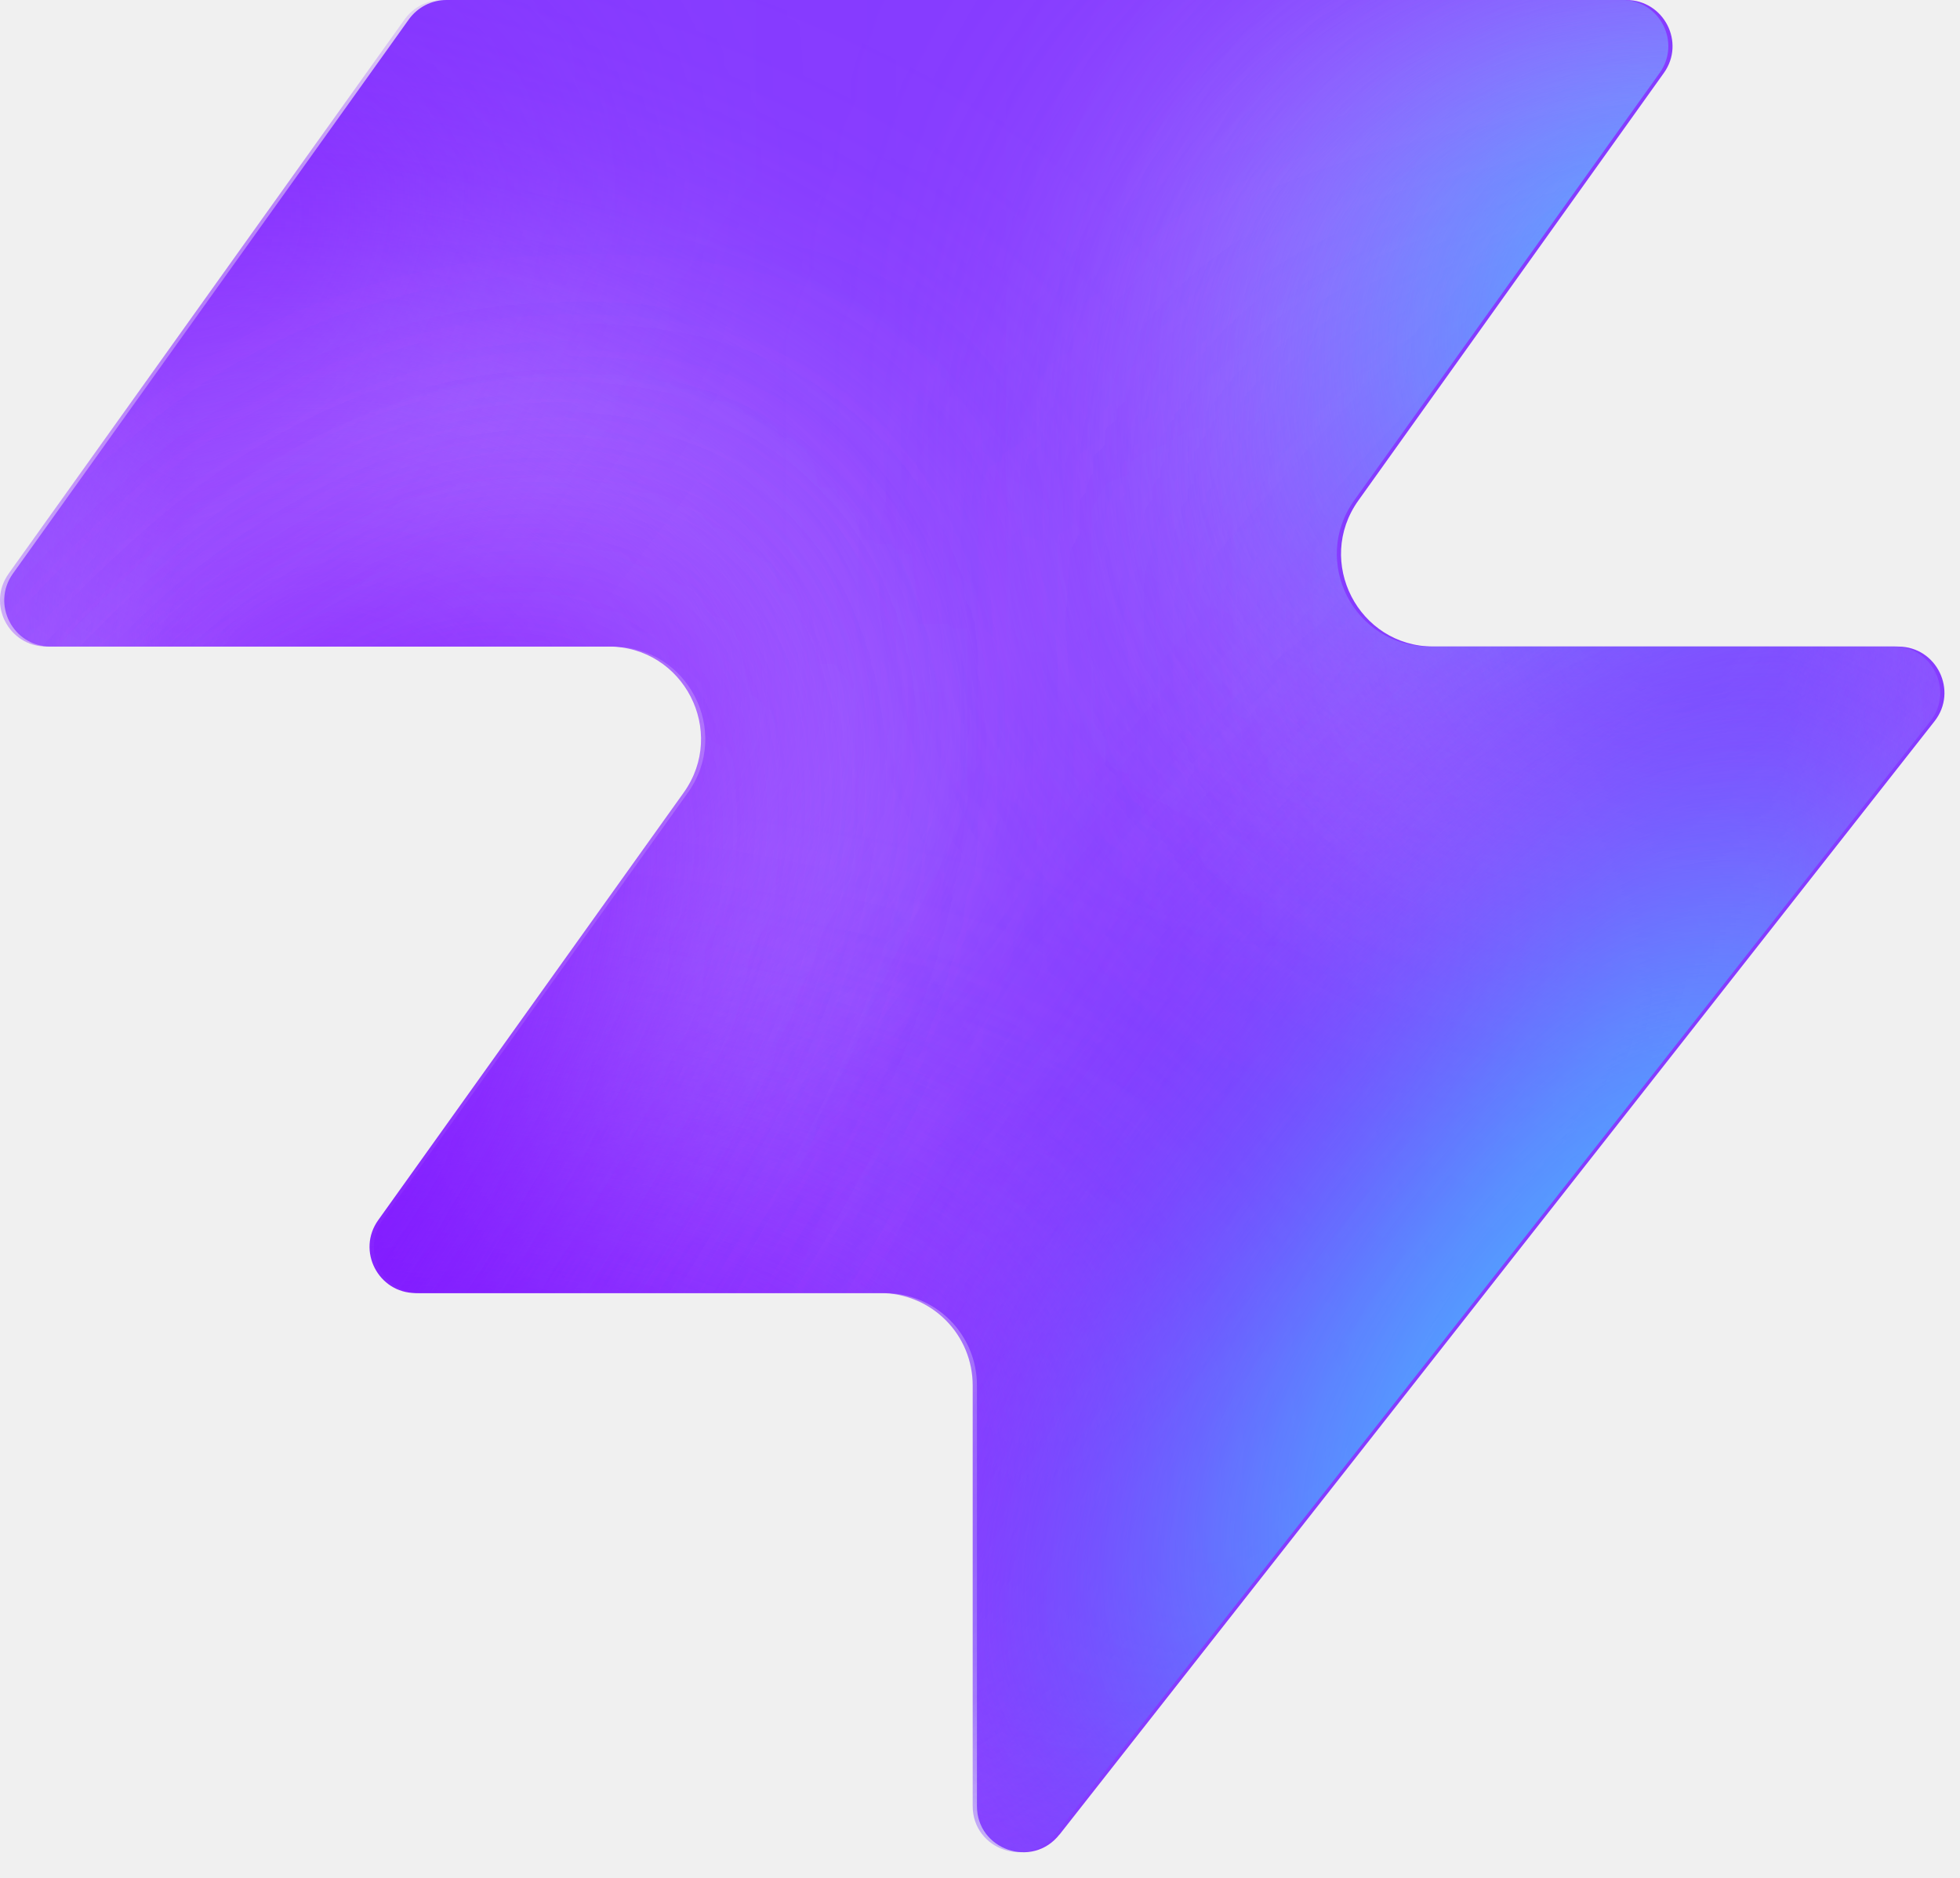
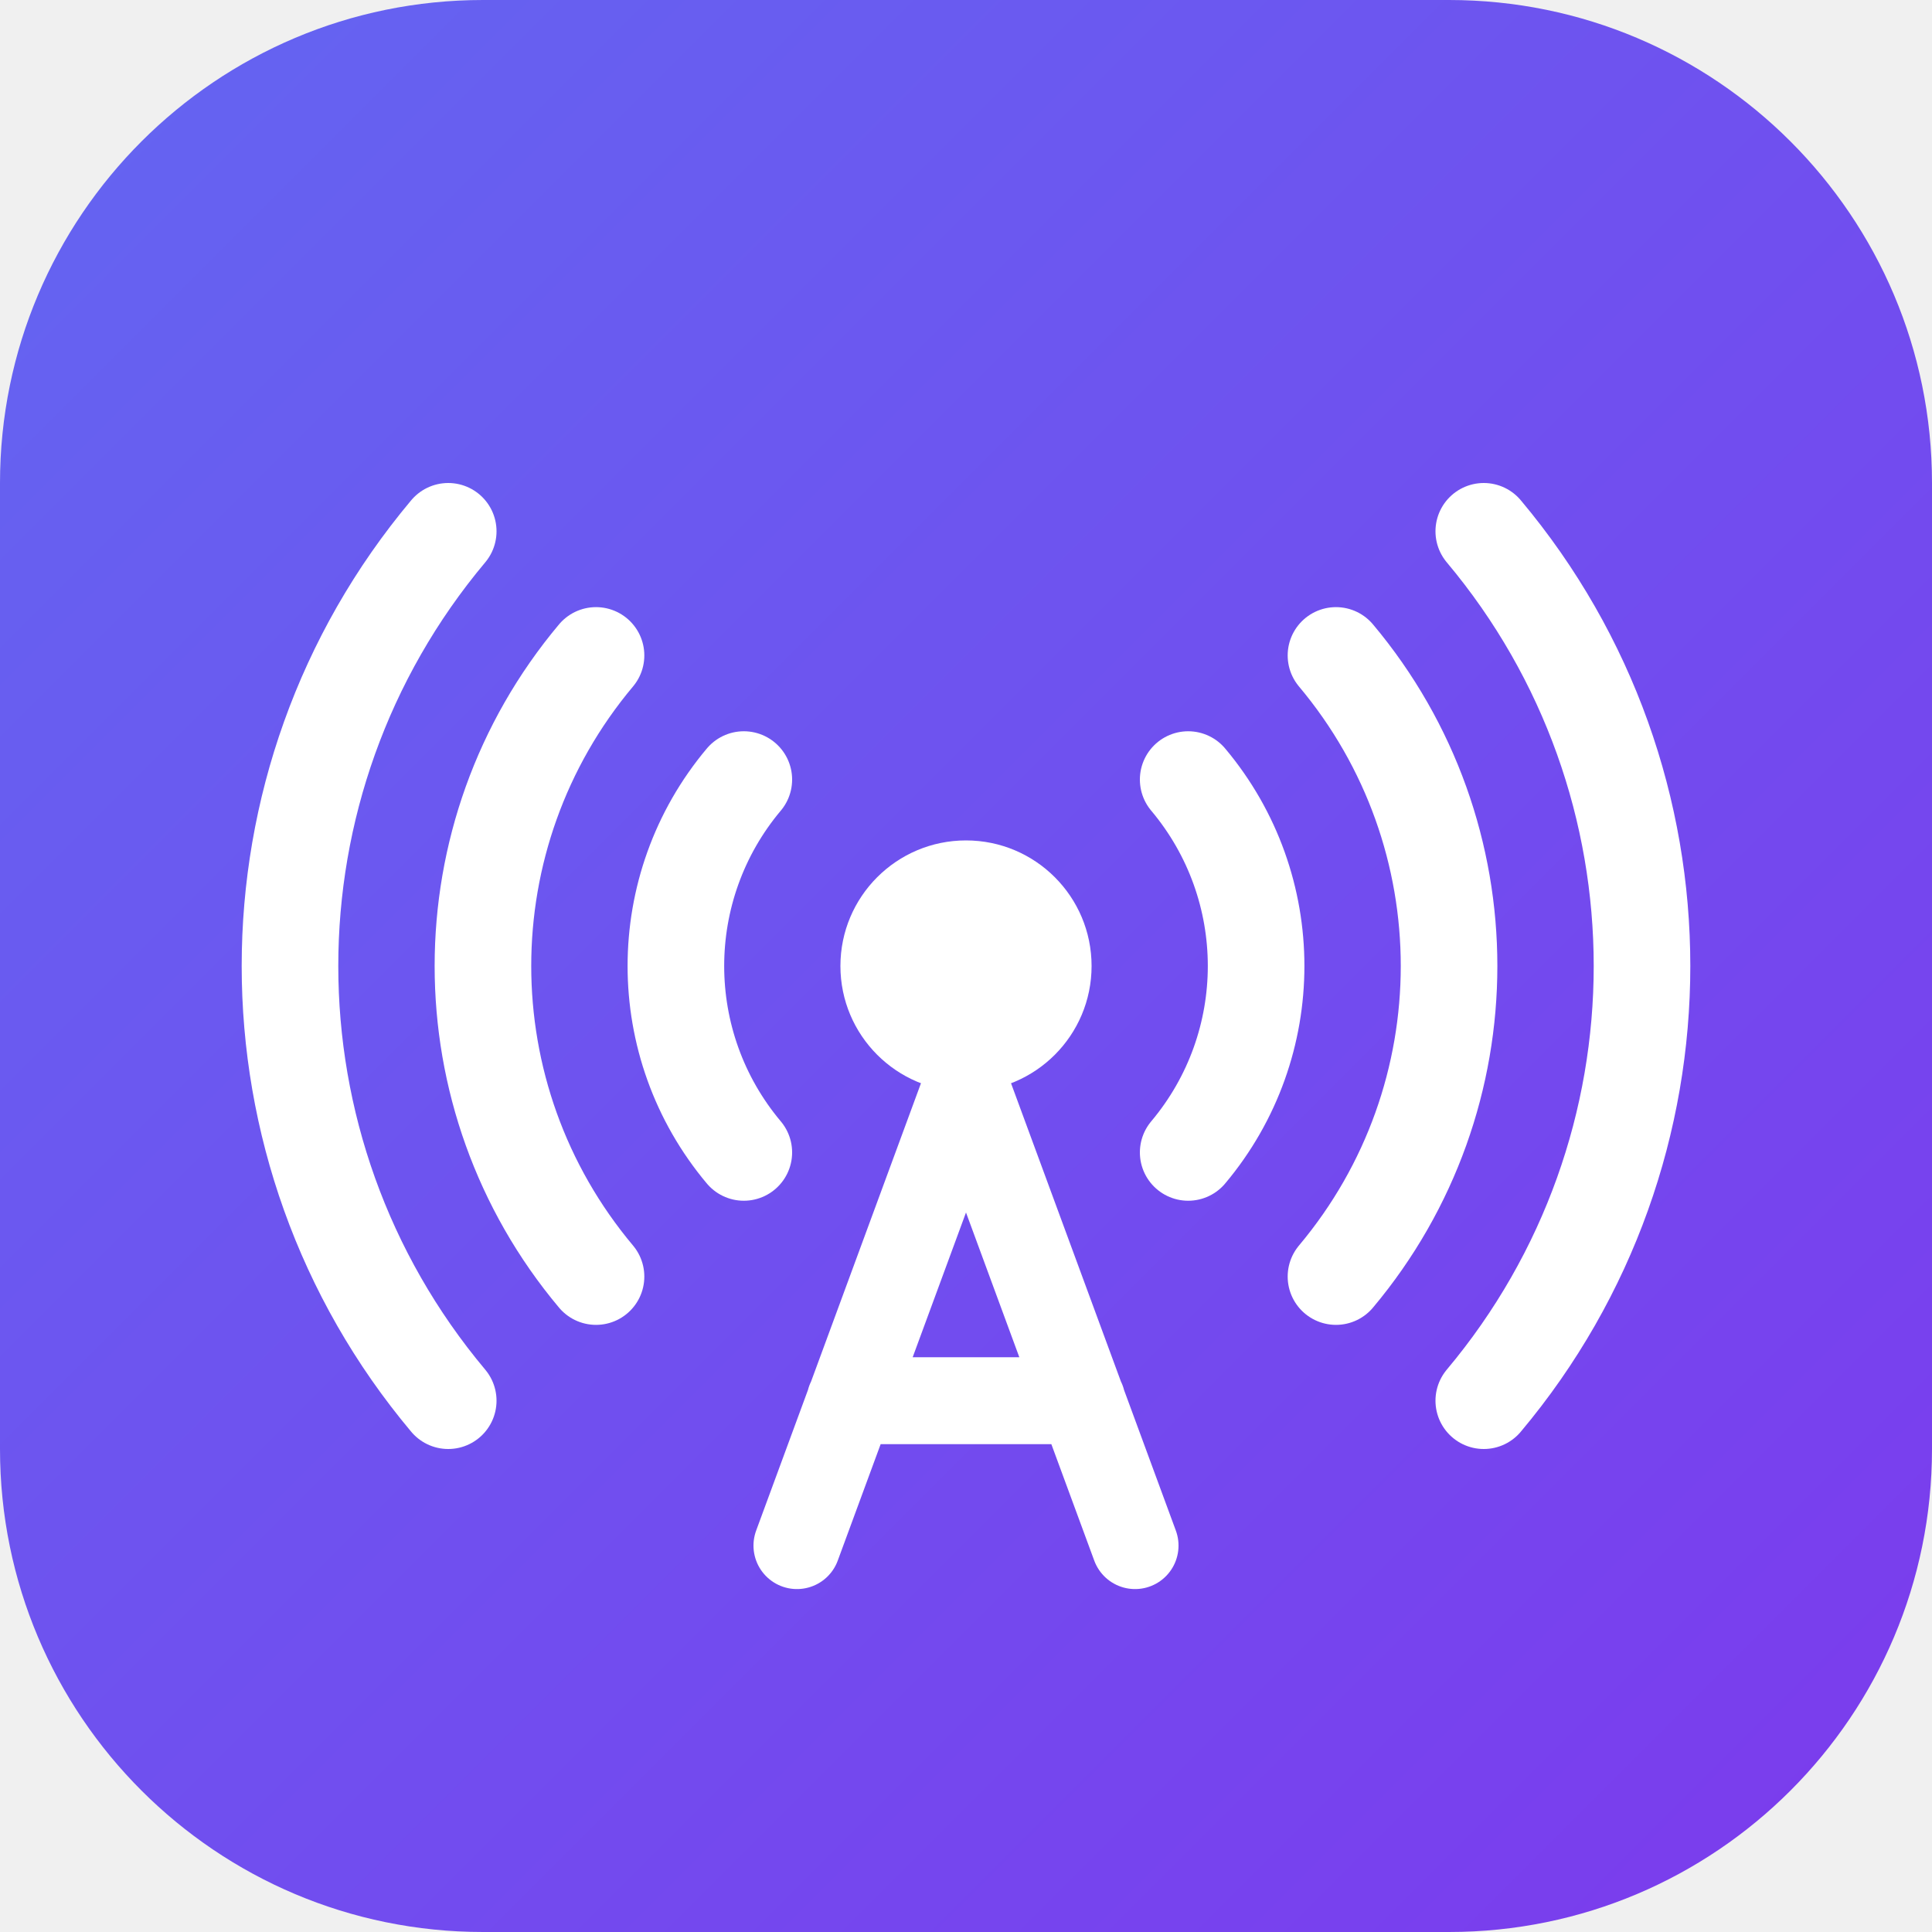
- <svg xmlns="http://www.w3.org/2000/svg" width="48" height="46" fill="none" viewBox="0 0 48 46">
-   <path fill="#863bff" d="M25.946 44.938c-.664.845-2.021.375-2.021-.698V33.937a2.26 2.26 0 0 0-2.262-2.262H10.287c-.92 0-1.456-1.04-.92-1.788l7.48-10.471c1.07-1.497 0-3.578-1.842-3.578H1.237c-.92 0-1.456-1.04-.92-1.788L10.013.474c.214-.297.556-.474.92-.474h28.894c.92 0 1.456 1.04.92 1.788l-7.48 10.471c-1.07 1.498 0 3.579 1.842 3.579h11.377c.943 0 1.473 1.088.89 1.83L25.947 44.94z" style="fill:#863bff;fill:color(display-p3 .525 .23 1);fill-opacity:1" />
-   <mask id="a" width="48" height="46" x="0" y="0" maskUnits="userSpaceOnUse" style="mask-type:alpha">
-     <path fill="#000" d="M25.842 44.938c-.664.844-2.021.375-2.021-.698V33.937a2.26 2.26 0 0 0-2.262-2.262H10.183c-.92 0-1.456-1.04-.92-1.788l7.48-10.471c1.07-1.498 0-3.579-1.842-3.579H1.133c-.92 0-1.456-1.04-.92-1.787L9.91.473c.214-.297.556-.474.92-.474h28.894c.92 0 1.456 1.04.92 1.788l-7.48 10.471c-1.07 1.498 0 3.578 1.842 3.578h11.377c.943 0 1.473 1.088.89 1.832L25.843 44.94z" style="fill:#000;fill-opacity:1" />
-   </mask>
-   <g mask="url(#a)">
-     <g filter="url(#b)">
-       <ellipse cx="5.508" cy="14.704" fill="#ede6ff" rx="5.508" ry="14.704" style="fill:#ede6ff;fill:color(display-p3 .927 .903 1);fill-opacity:1" transform="matrix(.00324 1 1 -.00324 -4.47 31.516)" />
-     </g>
-     <g filter="url(#c)">
-       <ellipse cx="10.399" cy="29.851" fill="#ede6ff" rx="10.399" ry="29.851" style="fill:#ede6ff;fill:color(display-p3 .927 .903 1);fill-opacity:1" transform="matrix(.00324 1 1 -.00324 -39.328 7.883)" />
-     </g>
-     <g filter="url(#d)">
-       <ellipse cx="5.508" cy="30.487" fill="#7e14ff" rx="5.508" ry="30.487" style="fill:#7e14ff;fill:color(display-p3 .492 .077 1);fill-opacity:1" transform="rotate(89.814 -25.913 -14.639)scale(1 -1)" />
-     </g>
-     <g filter="url(#e)">
-       <ellipse cx="5.508" cy="30.599" fill="#7e14ff" rx="5.508" ry="30.599" style="fill:#7e14ff;fill:color(display-p3 .492 .077 1);fill-opacity:1" transform="rotate(89.814 -32.644 -3.334)scale(1 -1)" />
-     </g>
-     <g filter="url(#f)">
-       <ellipse cx="5.508" cy="30.599" fill="#7e14ff" rx="5.508" ry="30.599" style="fill:#7e14ff;fill:color(display-p3 .492 .077 1);fill-opacity:1" transform="matrix(.00324 1 1 -.00324 -34.34 30.47)" />
-     </g>
-     <g filter="url(#g)">
-       <ellipse cx="14.072" cy="22.078" fill="#ede6ff" rx="14.072" ry="22.078" style="fill:#ede6ff;fill:color(display-p3 .927 .903 1);fill-opacity:1" transform="rotate(93.35 24.506 48.493)scale(-1 1)" />
-     </g>
-     <g filter="url(#h)">
-       <ellipse cx="3.47" cy="21.501" fill="#7e14ff" rx="3.47" ry="21.501" style="fill:#7e14ff;fill:color(display-p3 .492 .077 1);fill-opacity:1" transform="rotate(89.009 28.708 47.59)scale(-1 1)" />
-     </g>
-     <g filter="url(#i)">
-       <ellipse cx="3.47" cy="21.501" fill="#7e14ff" rx="3.47" ry="21.501" style="fill:#7e14ff;fill:color(display-p3 .492 .077 1);fill-opacity:1" transform="rotate(89.009 28.708 47.59)scale(-1 1)" />
-     </g>
-     <g filter="url(#j)">
-       <ellipse cx=".387" cy="8.972" fill="#7e14ff" rx="4.407" ry="29.108" style="fill:#7e14ff;fill:color(display-p3 .492 .077 1);fill-opacity:1" transform="rotate(39.51 .387 8.972)" />
-     </g>
-     <g filter="url(#k)">
-       <ellipse cx="47.523" cy="-6.092" fill="#7e14ff" rx="4.407" ry="29.108" style="fill:#7e14ff;fill:color(display-p3 .492 .077 1);fill-opacity:1" transform="rotate(37.892 47.523 -6.092)" />
-     </g>
-     <g filter="url(#l)">
-       <ellipse cx="41.412" cy="6.333" fill="#47bfff" rx="5.971" ry="9.665" style="fill:#47bfff;fill:color(display-p3 .28 .748 1);fill-opacity:1" transform="rotate(37.892 41.412 6.333)" />
-     </g>
-     <g filter="url(#m)">
-       <ellipse cx="-1.879" cy="38.332" fill="#7e14ff" rx="4.407" ry="29.108" style="fill:#7e14ff;fill:color(display-p3 .492 .077 1);fill-opacity:1" transform="rotate(37.892 -1.88 38.332)" />
-     </g>
-     <g filter="url(#n)">
-       <ellipse cx="-1.879" cy="38.332" fill="#7e14ff" rx="4.407" ry="29.108" style="fill:#7e14ff;fill:color(display-p3 .492 .077 1);fill-opacity:1" transform="rotate(37.892 -1.88 38.332)" />
-     </g>
-     <g filter="url(#o)">
-       <ellipse cx="35.651" cy="29.907" fill="#7e14ff" rx="4.407" ry="29.108" style="fill:#7e14ff;fill:color(display-p3 .492 .077 1);fill-opacity:1" transform="rotate(37.892 35.651 29.907)" />
-     </g>
-     <g filter="url(#p)">
-       <ellipse cx="38.418" cy="32.4" fill="#47bfff" rx="5.971" ry="15.297" style="fill:#47bfff;fill:color(display-p3 .28 .748 1);fill-opacity:1" transform="rotate(37.892 38.418 32.4)" />
-     </g>
+ <svg xmlns="http://www.w3.org/2000/svg" viewBox="0 0 40 40">
+   <defs>
+     <linearGradient id="t" x1="0" y1="0" x2="1" y2="1">
+       <stop offset="0" stop-color="#6366f1" />
+       <stop offset="1" stop-color="#7c3aed" />
+     </linearGradient>
+   </defs>
+   <rect width="40" height="40" rx="10" fill="url(#t)" />
+   <g fill="none" stroke="#fff" stroke-width="2" stroke-linecap="round">
+     <path d="M24.6 16.14A6 6 0 0 1 24.6 23.86" />
+     <path d="M15.4 16.14A6 6 0 0 0 15.4 23.86" />
+     <path d="M27.66 13.57A10 10 0 0 1 27.66 26.43" />
+     <path d="M12.34 13.57A10 10 0 0 0 12.34 26.43" />
+     <path d="M30.72 11A14 14 0 0 1 30.72 29" />
+     <path d="M9.28 11A14 14 0 0 0 9.28 29" />
+     <path d="M20 22.5L16.5 32M20 22.5L23.5 32M17.6 29h4.8" stroke-width="1.8" stroke-linejoin="round" />
  </g>
-   <defs>
-     <filter id="b" width="60.045" height="41.654" x="-19.77" y="16.149" color-interpolation-filters="sRGB" filterUnits="userSpaceOnUse">
-       <feFlood flood-opacity="0" result="BackgroundImageFix" />
-       <feBlend in="SourceGraphic" in2="BackgroundImageFix" result="shape" />
-       <feGaussianBlur result="effect1_foregroundBlur_2002_17158" stdDeviation="7.659" />
-     </filter>
-     <filter id="c" width="90.34" height="51.437" x="-54.613" y="-7.533" color-interpolation-filters="sRGB" filterUnits="userSpaceOnUse">
-       <feFlood flood-opacity="0" result="BackgroundImageFix" />
-       <feBlend in="SourceGraphic" in2="BackgroundImageFix" result="shape" />
-       <feGaussianBlur result="effect1_foregroundBlur_2002_17158" stdDeviation="7.659" />
-     </filter>
-     <filter id="d" width="79.355" height="29.4" x="-49.64" y="2.03" color-interpolation-filters="sRGB" filterUnits="userSpaceOnUse">
-       <feFlood flood-opacity="0" result="BackgroundImageFix" />
-       <feBlend in="SourceGraphic" in2="BackgroundImageFix" result="shape" />
-       <feGaussianBlur result="effect1_foregroundBlur_2002_17158" stdDeviation="4.596" />
-     </filter>
-     <filter id="e" width="79.579" height="29.4" x="-45.045" y="20.029" color-interpolation-filters="sRGB" filterUnits="userSpaceOnUse">
-       <feFlood flood-opacity="0" result="BackgroundImageFix" />
-       <feBlend in="SourceGraphic" in2="BackgroundImageFix" result="shape" />
-       <feGaussianBlur result="effect1_foregroundBlur_2002_17158" stdDeviation="4.596" />
-     </filter>
-     <filter id="f" width="79.579" height="29.4" x="-43.513" y="21.178" color-interpolation-filters="sRGB" filterUnits="userSpaceOnUse">
-       <feFlood flood-opacity="0" result="BackgroundImageFix" />
-       <feBlend in="SourceGraphic" in2="BackgroundImageFix" result="shape" />
-       <feGaussianBlur result="effect1_foregroundBlur_2002_17158" stdDeviation="4.596" />
-     </filter>
-     <filter id="g" width="74.749" height="58.852" x="15.756" y="-17.901" color-interpolation-filters="sRGB" filterUnits="userSpaceOnUse">
-       <feFlood flood-opacity="0" result="BackgroundImageFix" />
-       <feBlend in="SourceGraphic" in2="BackgroundImageFix" result="shape" />
-       <feGaussianBlur result="effect1_foregroundBlur_2002_17158" stdDeviation="7.659" />
-     </filter>
-     <filter id="h" width="61.377" height="25.362" x="23.548" y="2.284" color-interpolation-filters="sRGB" filterUnits="userSpaceOnUse">
-       <feFlood flood-opacity="0" result="BackgroundImageFix" />
-       <feBlend in="SourceGraphic" in2="BackgroundImageFix" result="shape" />
-       <feGaussianBlur result="effect1_foregroundBlur_2002_17158" stdDeviation="4.596" />
-     </filter>
-     <filter id="i" width="61.377" height="25.362" x="23.548" y="2.284" color-interpolation-filters="sRGB" filterUnits="userSpaceOnUse">
-       <feFlood flood-opacity="0" result="BackgroundImageFix" />
-       <feBlend in="SourceGraphic" in2="BackgroundImageFix" result="shape" />
-       <feGaussianBlur result="effect1_foregroundBlur_2002_17158" stdDeviation="4.596" />
-     </filter>
-     <filter id="j" width="56.045" height="63.649" x="-27.636" y="-22.853" color-interpolation-filters="sRGB" filterUnits="userSpaceOnUse">
-       <feFlood flood-opacity="0" result="BackgroundImageFix" />
-       <feBlend in="SourceGraphic" in2="BackgroundImageFix" result="shape" />
-       <feGaussianBlur result="effect1_foregroundBlur_2002_17158" stdDeviation="4.596" />
-     </filter>
-     <filter id="k" width="54.814" height="64.646" x="20.116" y="-38.415" color-interpolation-filters="sRGB" filterUnits="userSpaceOnUse">
-       <feFlood flood-opacity="0" result="BackgroundImageFix" />
-       <feBlend in="SourceGraphic" in2="BackgroundImageFix" result="shape" />
-       <feGaussianBlur result="effect1_foregroundBlur_2002_17158" stdDeviation="4.596" />
-     </filter>
-     <filter id="l" width="33.541" height="35.313" x="24.641" y="-11.323" color-interpolation-filters="sRGB" filterUnits="userSpaceOnUse">
-       <feFlood flood-opacity="0" result="BackgroundImageFix" />
-       <feBlend in="SourceGraphic" in2="BackgroundImageFix" result="shape" />
-       <feGaussianBlur result="effect1_foregroundBlur_2002_17158" stdDeviation="4.596" />
-     </filter>
-     <filter id="m" width="54.814" height="64.646" x="-29.286" y="6.009" color-interpolation-filters="sRGB" filterUnits="userSpaceOnUse">
-       <feFlood flood-opacity="0" result="BackgroundImageFix" />
-       <feBlend in="SourceGraphic" in2="BackgroundImageFix" result="shape" />
-       <feGaussianBlur result="effect1_foregroundBlur_2002_17158" stdDeviation="4.596" />
-     </filter>
-     <filter id="n" width="54.814" height="64.646" x="-29.286" y="6.009" color-interpolation-filters="sRGB" filterUnits="userSpaceOnUse">
-       <feFlood flood-opacity="0" result="BackgroundImageFix" />
-       <feBlend in="SourceGraphic" in2="BackgroundImageFix" result="shape" />
-       <feGaussianBlur result="effect1_foregroundBlur_2002_17158" stdDeviation="4.596" />
-     </filter>
-     <filter id="o" width="54.814" height="64.646" x="8.244" y="-2.416" color-interpolation-filters="sRGB" filterUnits="userSpaceOnUse">
-       <feFlood flood-opacity="0" result="BackgroundImageFix" />
-       <feBlend in="SourceGraphic" in2="BackgroundImageFix" result="shape" />
-       <feGaussianBlur result="effect1_foregroundBlur_2002_17158" stdDeviation="4.596" />
-     </filter>
-     <filter id="p" width="39.409" height="43.623" x="18.713" y="10.588" color-interpolation-filters="sRGB" filterUnits="userSpaceOnUse">
-       <feFlood flood-opacity="0" result="BackgroundImageFix" />
-       <feBlend in="SourceGraphic" in2="BackgroundImageFix" result="shape" />
-       <feGaussianBlur result="effect1_foregroundBlur_2002_17158" stdDeviation="4.596" />
-     </filter>
-   </defs>
+   <circle cx="20" cy="20" r="2.6" fill="#fff" />
</svg>
